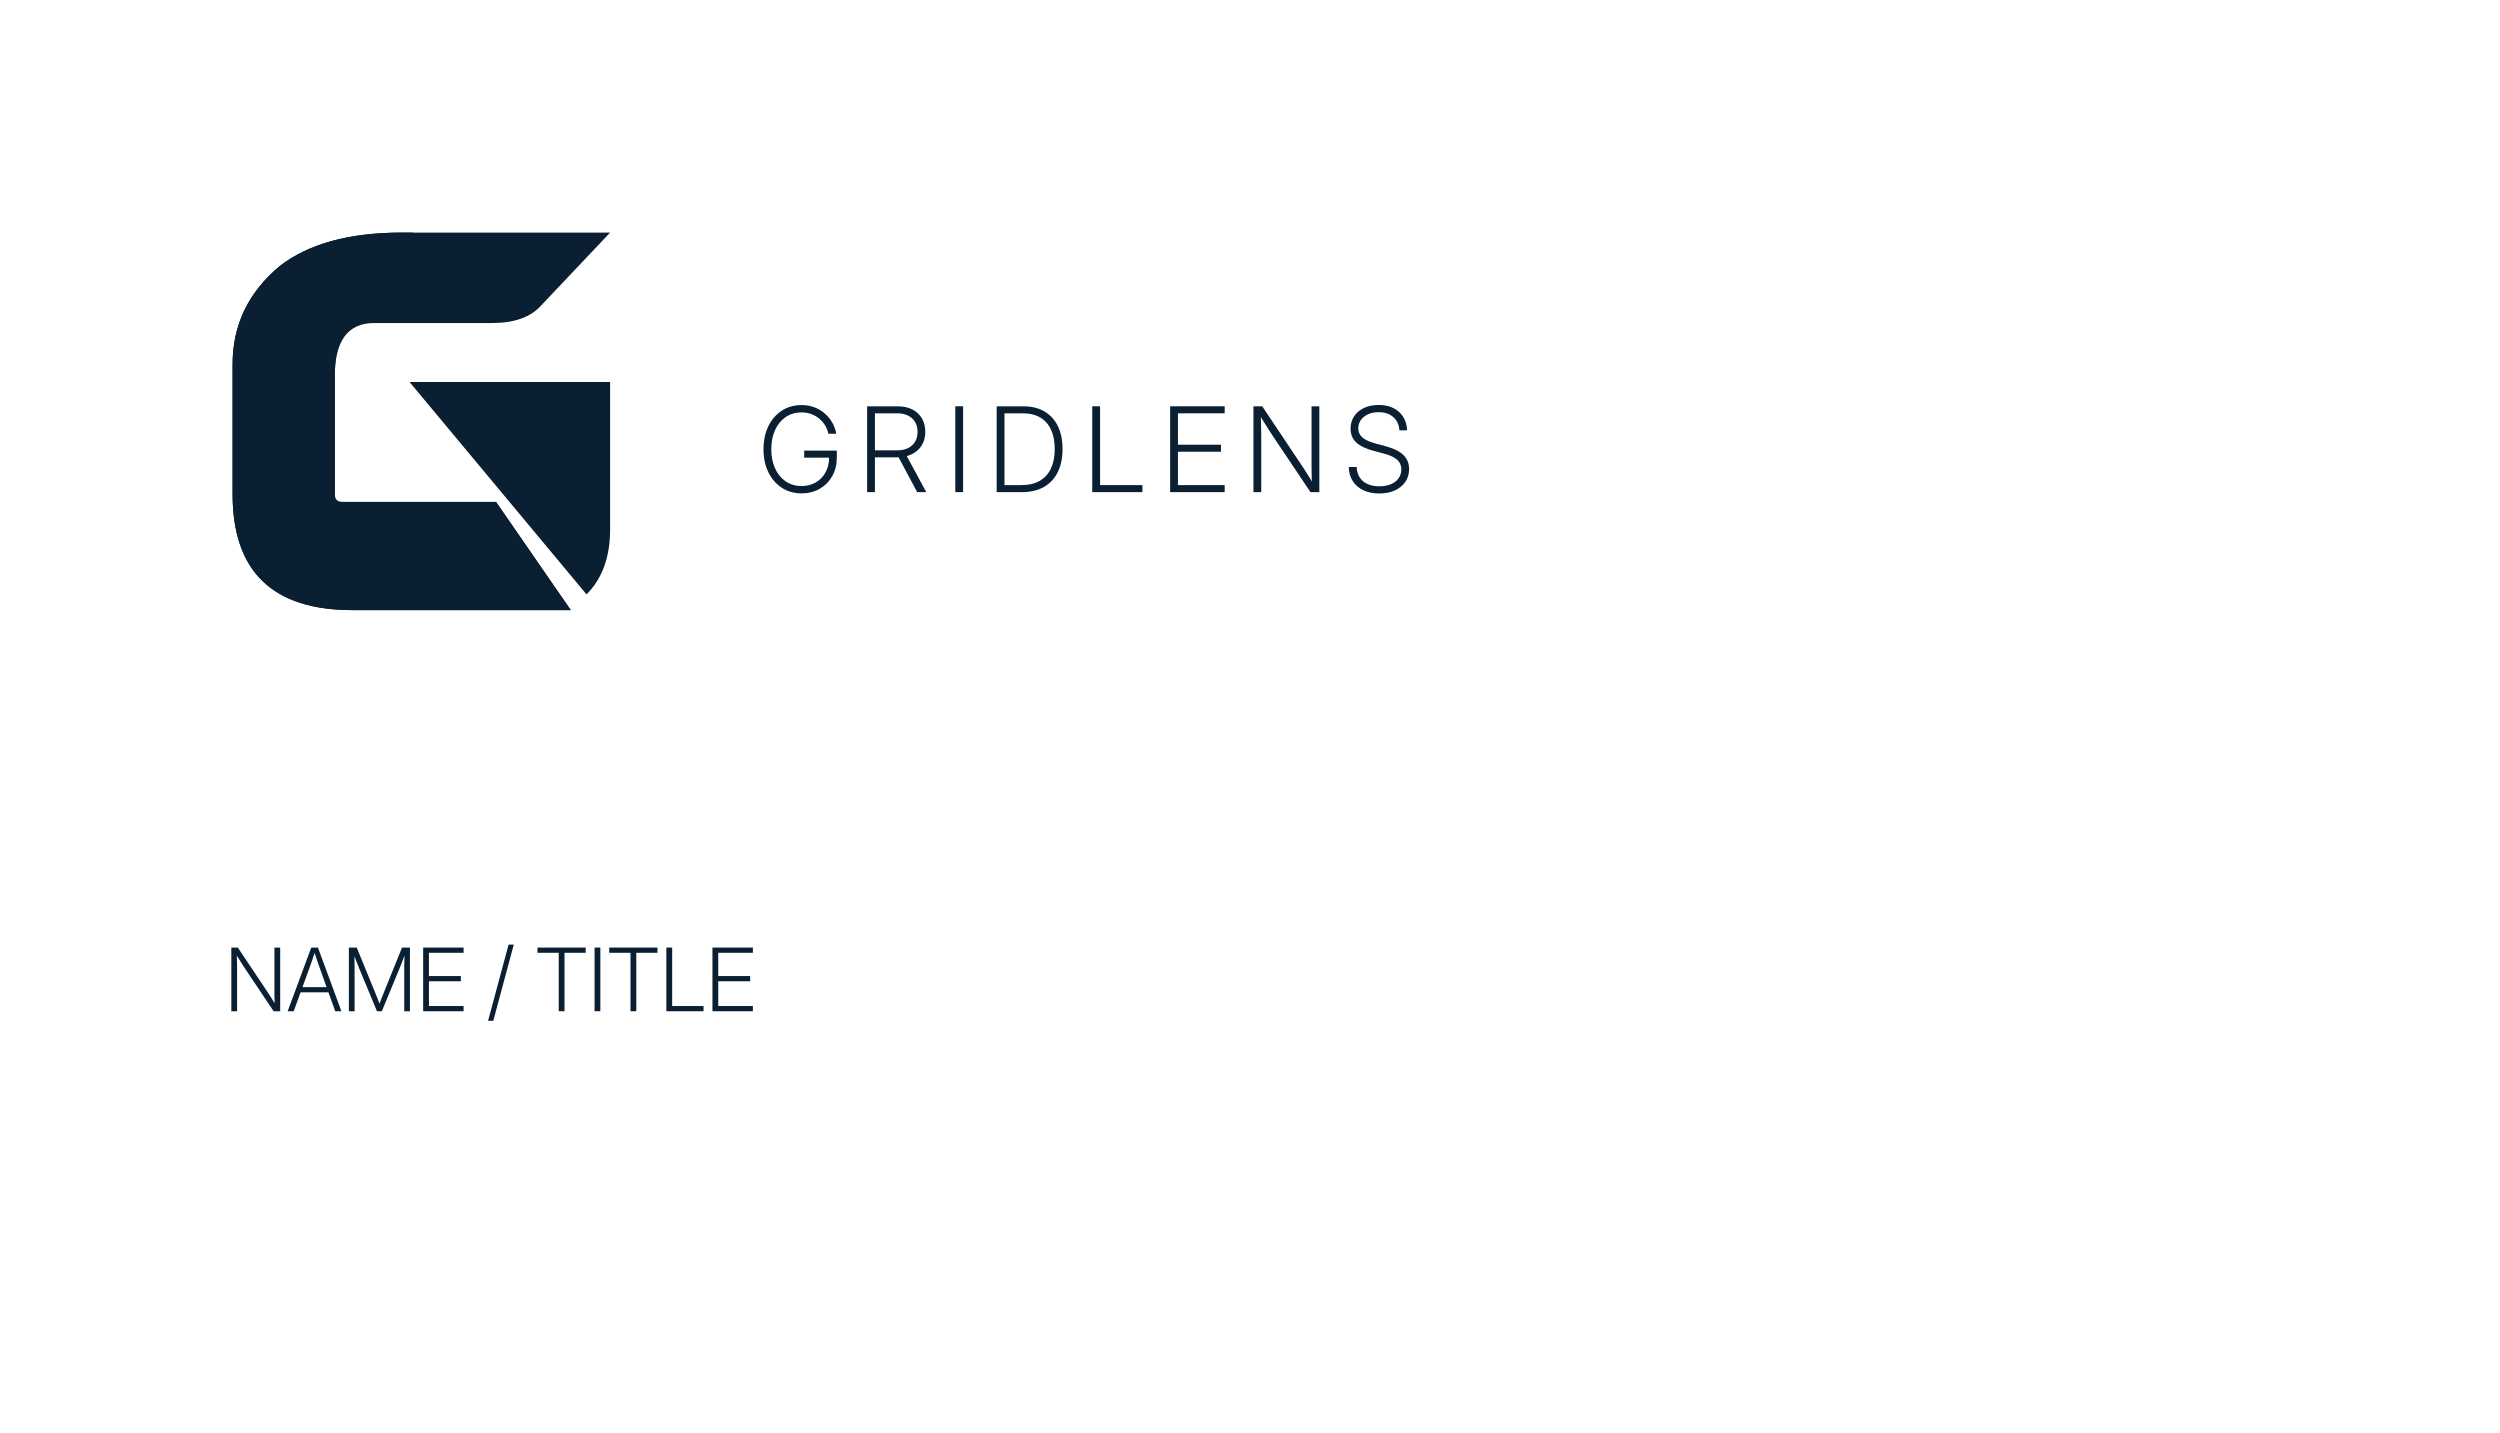
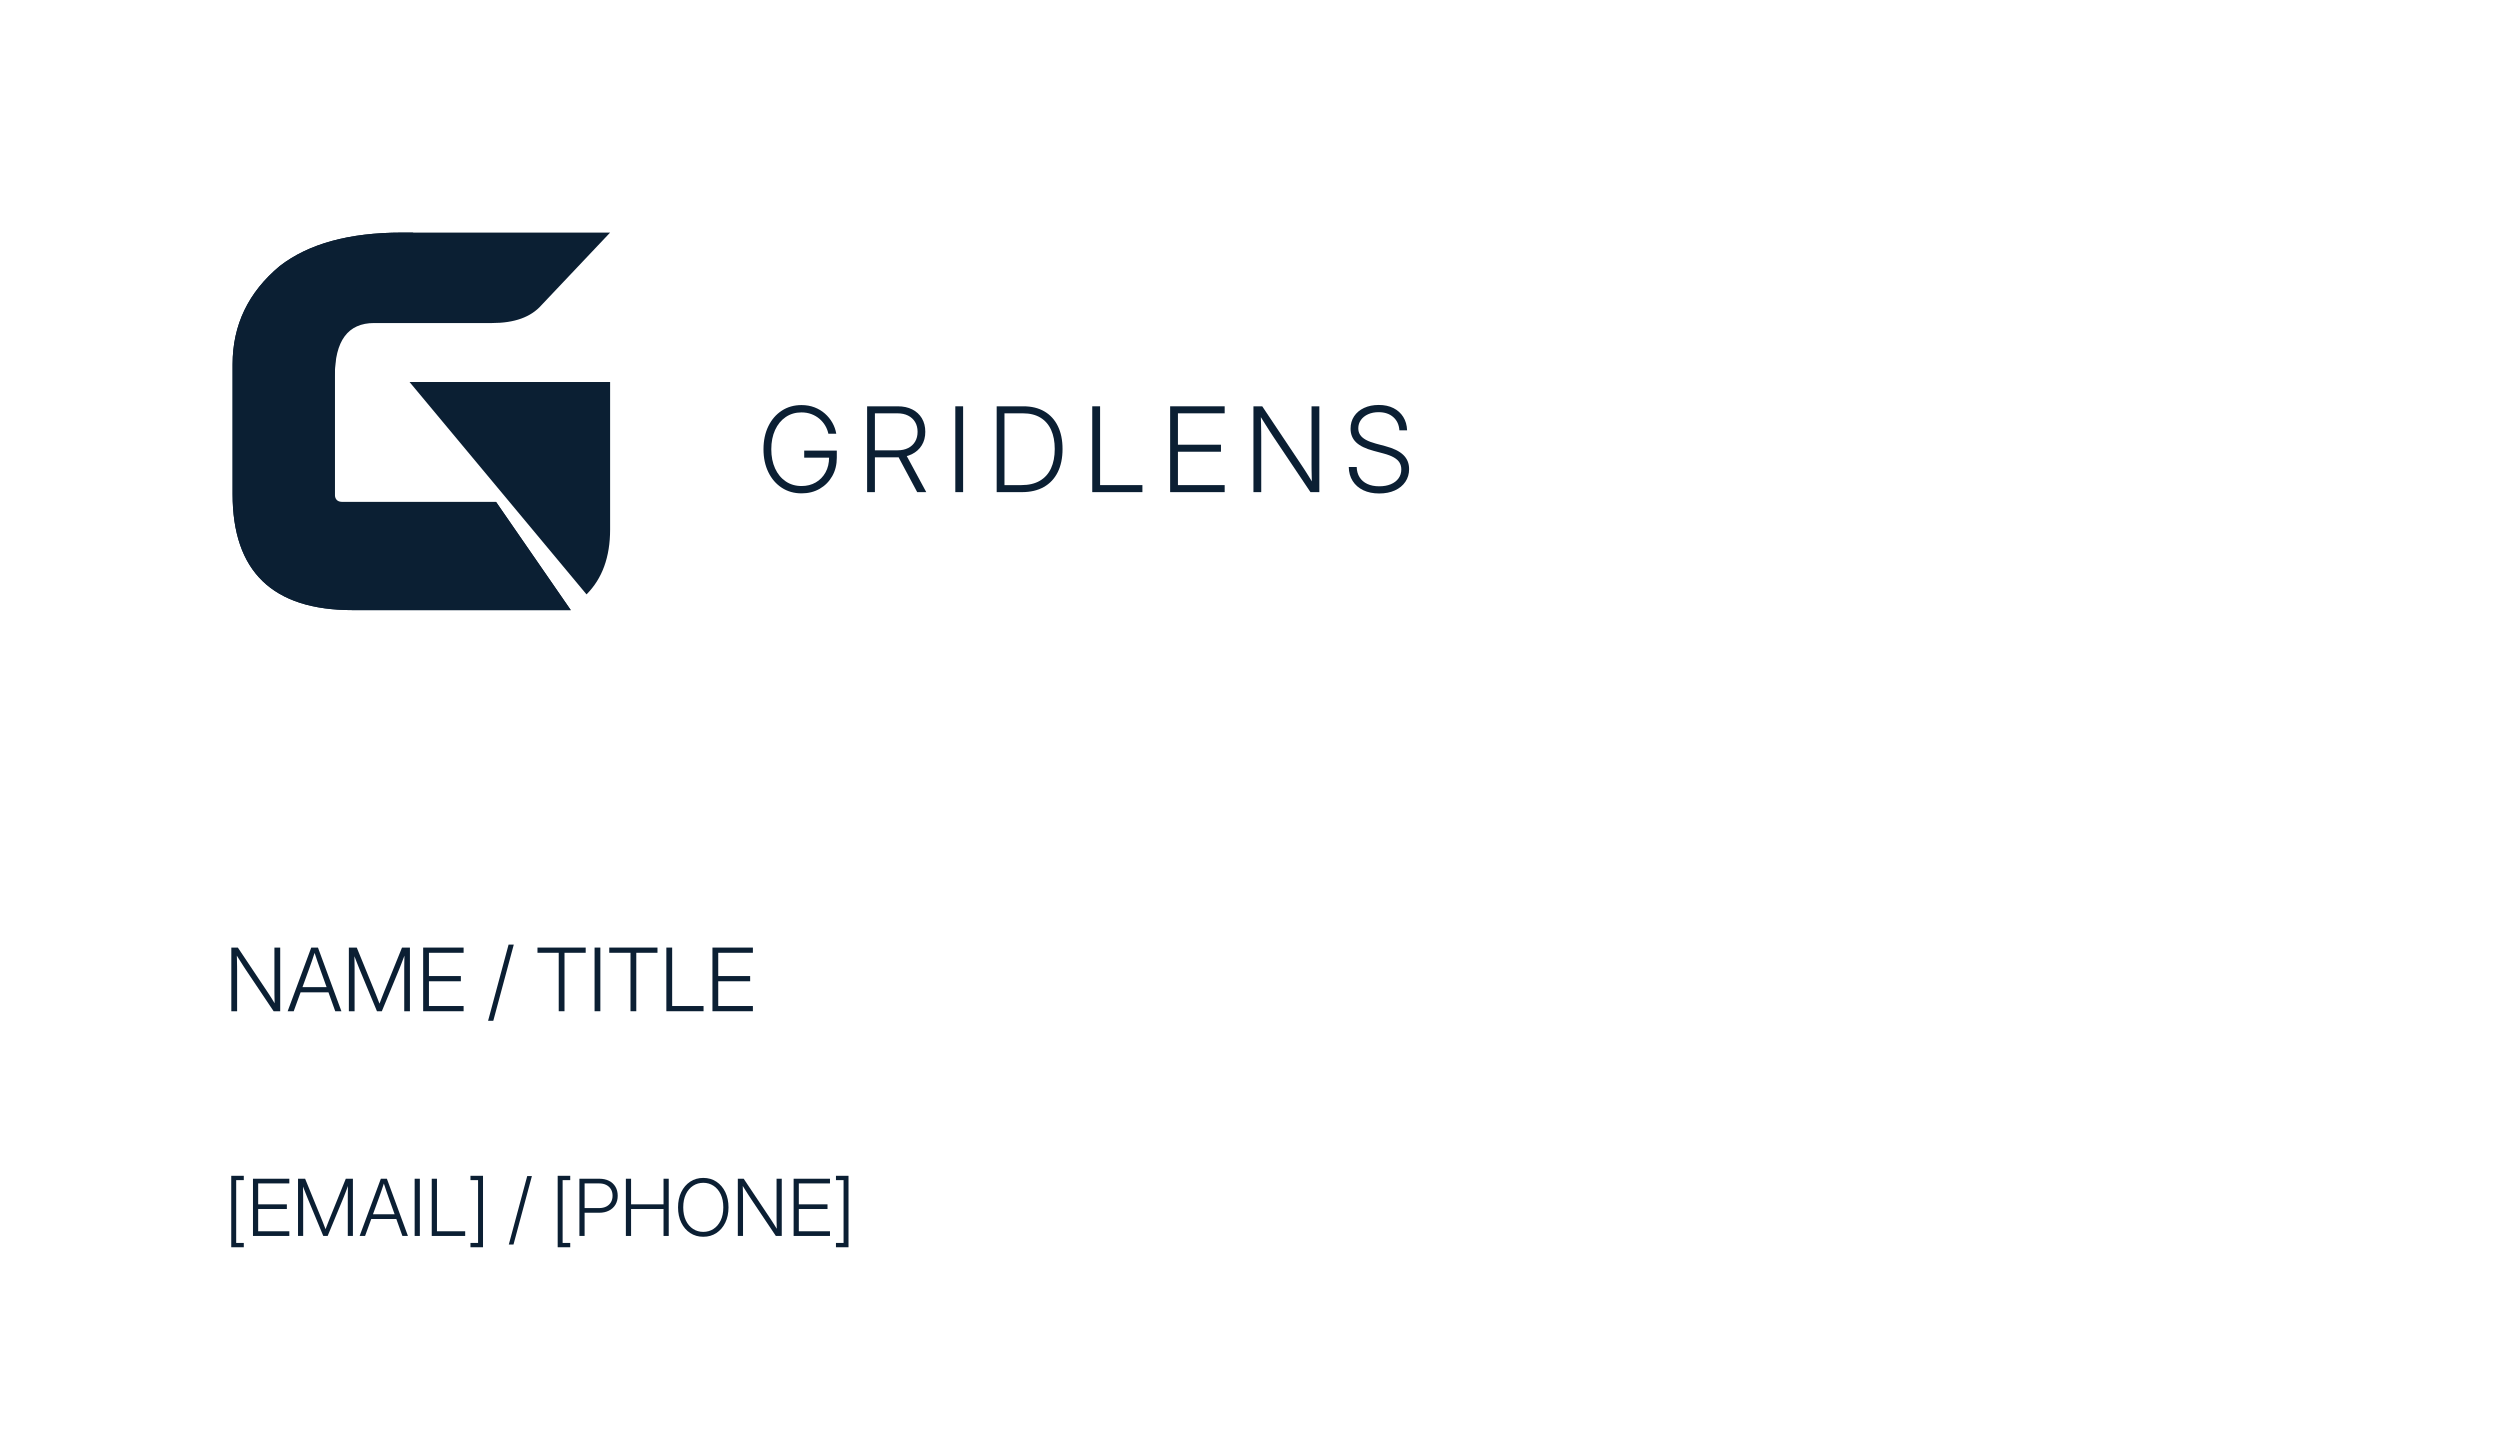
<svg xmlns="http://www.w3.org/2000/svg" width="89mm" height="51mm" viewBox="0 0 89 51" role="img">
  <g transform="translate(8 8) scale(0.07)">
    <path fill="#0B1F33" d="M90 4H196L161 41Q153 50 136 50H76Q56 50 56 77V141H138L176 196H65Q4 196 4 137V71Q4 41 28 21Q50 4 90 4Z" />
    <path fill="#0B1F33" d="M4 88V137Q4 196 65 196H176L138 141H60Q56 141 56 137V77Q56 42 76 19Q84 10 96 4H90Q50 4 28 21Q4 41 4 71Z" />
    <path fill="#0B1F33" d="M94 80H196V155Q196 176 184 188Z" />
  </g>
  <g fill="#0B1F33" transform="translate(27 17.52) scale(0.00205078 -0.00205078)">
    <path transform="translate(0 0)" d="M749.335 -21.333Q554.668 -21.333 405.668 76Q256.667 173.333 172.334 346.167Q88 519 88 744Q88 971.333 172.167 1144Q256.334 1316.667 405.334 1414Q554.334 1511.333 748.001 1511.333Q870.668 1511.333 973.501 1471.834Q1076.335 1432.334 1154.668 1363.167Q1233.002 1294.001 1283.669 1204.334Q1334.336 1114.667 1351.336 1013.333H1214.333Q1198.666 1088.666 1158.833 1155.666Q1119 1222.666 1058.166 1273.999Q997.333 1325.332 919 1354.665Q840.667 1383.998 748.001 1383.998Q591.669 1383.998 473.336 1303.331Q355.003 1222.665 289.169 1078.665Q223.336 934.666 223.336 744Q223.336 555.334 289.003 411.668Q354.669 268.002 473.169 187.002Q591.669 106.002 749.335 106.002Q887.001 106.002 994.5 167.835Q1102 229.668 1164.333 341.668Q1226.666 453.667 1226.666 603.999L1272 598.666H794.669V720.668H1360.669V598.666Q1360.669 417.333 1281.169 277.5Q1201.669 137.667 1063.835 58.167Q926.001 -21.333 749.335 -21.333Z" />
    <path transform="translate(1732.067 0)" d="M154.666 0V1490H685.334Q830.668 1490 938.335 1435.667Q1046.002 1381.333 1105.336 1281.666Q1164.669 1182 1164.669 1046.666Q1164.669 911.999 1102.836 812.332Q1041.002 712.666 931.002 658.332Q821.001 603.999 676.001 603.999H229.334V726.001H682.668Q788.667 726.001 866.834 765.334Q945 804.667 987.833 876.834Q1030.667 949 1030.667 1046.666Q1030.667 1145.666 987.5 1217.332Q944.334 1288.998 866.167 1328.498Q788.001 1367.998 681.334 1367.998H290.002V0ZM1023.999 0 664.666 672.667H818.003L1181.336 0Z" />
    <path transform="translate(3263.133 0)" d="M290.002 1490V0H154.666V1490Z" />
    <path transform="translate(3981.2 0)" d="M591.334 0H230.668V122.002H583.334Q775.396 122.002 904.364 197.335Q1033.333 272.668 1097.999 413.335Q1162.665 554.001 1162.665 748.67Q1162.665 941.333 1099.832 1079.999Q1036.999 1218.665 913.88 1293.331Q790.761 1367.998 609.334 1367.998H225.334V1490H617.334Q830.668 1490 982.986 1401.167Q1135.305 1312.333 1216.653 1146.167Q1298.001 980 1298.001 748.667Q1298.001 514.333 1214.835 346.667Q1131.668 179 973.807 89.5Q815.946 0 591.334 0ZM290.002 1490V0H154.666V1490Z" />
    <path transform="translate(5640.267 0)" d="M154.666 0V1490H290.669V122.002H1025.335V0Z" />
    <path transform="translate(6992.333 0)" d="M154.666 0V1490H1101.334V1367.998H290.002V823.335H1037.001V701.332H290.002V122.002H1101.334V0Z" />
    <path transform="translate(8438.4 0)" d="M154.666 0V1490H307.336L990.999 466.337Q1016.998 428.337 1049.665 377.004Q1082.331 325.67 1117.998 268.837Q1153.665 212.003 1187.331 156.003L1169.998 132.003Q1168.664 184.669 1166.831 249.17Q1164.998 313.67 1164.164 373.67Q1163.331 433.671 1163.331 471.67V1490H1298.667V0H1144.664L507.003 950.995Q479.67 991.661 442.336 1049.661Q405.003 1107.661 359.336 1180.329Q313.669 1252.996 261.669 1336.33L281.335 1368.331Q284.669 1273.663 286.502 1195.329Q288.336 1116.995 289.169 1055.995Q290.002 994.994 290.002 952.328V0Z" />
    <path transform="translate(10164.467 0)" d="M612.668 -23.333Q453.001 -23.333 335 33.334Q217 90.001 151.333 193.334Q85.666 296.668 83.333 436.669H221.336Q223.669 333.669 271.002 258.169Q318.335 182.669 405.502 142.002Q492.668 101.336 612.668 101.336Q728.335 101.336 814.001 137.502Q899.667 173.669 947.5 239.668Q995.334 305.668 995.334 394Q995.334 462 964.334 513Q933.334 564 865.501 602.833Q797.668 641.666 685.335 671.332L518.001 715.999Q307.333 771.665 211 864.332Q114.666 956.999 114.666 1101.333Q114.666 1224 176.166 1316.666Q237.667 1409.333 348.333 1461.333Q459 1513.333 604.668 1513.333Q750.668 1513.333 859.169 1458.667Q967.669 1404 1029.336 1305.166Q1091.003 1206.333 1096.003 1072.665H962Q953 1216.665 856.334 1302.331Q759.667 1387.998 600.668 1387.998Q499.001 1387.998 419.335 1352.165Q339.669 1316.331 294.169 1252.832Q248.669 1189.332 248.669 1107.333Q248.669 1044 280.169 995.167Q311.669 946.334 378.669 909.001Q445.669 871.668 552.669 842.668L722.002 797.335Q826.669 769.335 903.502 731.668Q980.336 694.001 1030.669 645.335Q1081.003 596.668 1105.836 535.501Q1130.67 474.334 1130.67 399.334Q1130.67 274.667 1065.836 179.167Q1001.003 83.667 884.502 30.167Q768.002 -23.333 612.668 -23.333Z" />
  </g>
  <g fill="#0B1F33" transform="translate(8 36) scale(0.001521 -0.001521)">
    <path transform="translate(0 0)" d="M154.666 0V1490H307.336L990.999 466.337Q1016.998 428.337 1049.665 377.004Q1082.331 325.67 1117.998 268.837Q1153.665 212.003 1187.331 156.003L1169.998 132.003Q1168.664 184.669 1166.831 249.17Q1164.998 313.67 1164.164 373.67Q1163.331 433.671 1163.331 471.67V1490H1298.667V0H1144.664L507.003 950.995Q479.67 991.661 442.336 1049.661Q405.003 1107.661 359.336 1180.329Q313.669 1252.996 261.669 1336.33L281.335 1368.331Q284.669 1273.663 286.502 1195.329Q288.336 1116.995 289.169 1055.995Q290.002 994.994 290.002 952.328V0Z" />
    <path transform="translate(1453 0)" d="M20 0 572.333 1490H729.336L1278.002 0H1133.666L781.002 983.328Q750.335 1069.328 714.835 1172.329Q679.335 1275.33 630.334 1425.999H671.002Q622.001 1275.33 586.501 1172.329Q551.001 1069.328 519.667 983.328L161.669 0ZM283.001 442.332V564.334H1015.001V442.332Z" />
    <path transform="translate(2751 0)" d="M154.666 0V1490H339.337L763 453.338Q776.667 420.671 793.501 378.004Q810.334 335.337 827.834 290.004Q845.334 244.67 861.501 203.003Q877.668 161.336 889.334 130.67H854Q865.667 161.336 881.5 203.003Q897.334 244.67 915 290.004Q932.667 335.337 949.501 378.004Q966.334 420.671 979.334 453.338L1398.664 1490H1584.001V0H1450.665V954.661Q1450.665 999.995 1450.999 1049.995Q1451.332 1099.995 1452.499 1151.996Q1453.666 1203.996 1454.666 1256.663Q1455.666 1309.33 1456.332 1359.997H1477.666Q1455.332 1299.996 1433.666 1242.663Q1411.999 1185.329 1391.999 1133.328Q1371.999 1081.328 1354.165 1036.328Q1336.332 991.328 1321.332 954.661L926.335 0H812.333L416.002 954.661Q401.003 991.328 382.836 1036.328Q364.669 1081.328 344.336 1133.328Q324.002 1185.329 301.669 1242.663Q279.335 1299.996 255.668 1359.997H283.002Q284.336 1309.33 285.002 1256.663Q285.669 1203.996 286.836 1151.996Q288.002 1099.995 288.336 1049.995Q288.669 999.995 288.669 954.661V0Z" />
    <path transform="translate(4490 0)" d="M154.666 0V1490H1101.334V1367.998H290.002V823.335H1037.001V701.332H290.002V122.002H1101.334V0Z" />
    <path transform="translate(5663 0)" d="" />
    <path transform="translate(6154 0)" d="M612.002 1560 132.002 -224H10L490 1560Z" />
    <path transform="translate(6776 0)" d="" />
    <path transform="translate(7267 0)" d="M53.333 1367.998V1490H1182.001V1367.998H686.002V0H550.666V1367.998Z" />
    <path transform="translate(8502 0)" d="M290.002 1490V0H154.666V1490Z" />
    <path transform="translate(8947 0)" d="M53.333 1367.998V1490H1182.001V1367.998H686.002V0H550.666V1367.998Z" />
    <path transform="translate(10182 0)" d="M154.666 0V1490H290.669V122.002H1025.335V0Z" />
    <path transform="translate(11261 0)" d="M154.666 0V1490H1101.334V1367.998H290.002V823.335H1037.001V701.332H290.002V122.002H1101.334V0Z" />
  </g>
+   <g fill="#0B1F33" transform="translate(8 44) scale(0.00136719 -0.00136719)">
+     <path transform="translate(0 0)" d="M169.999 -294.333V1566.333H496.669V1453.665H298.669V-181.665H496.669V-294.333Z" />
+     <path transform="translate(581 0)" d="M154.666 0V1490H1101.334V1367.998H290.002V823.335H1037.001V701.332H290.002V122.002H1101.334V0Z" />
+     <path transform="translate(1754 0)" d="M154.666 0V1490H339.337L763 453.338Q776.667 420.671 793.501 378.004Q810.334 335.337 827.834 290.004Q845.334 244.67 861.501 203.003Q877.668 161.336 889.334 130.67H854Q865.667 161.336 881.5 203.003Q897.334 244.67 915 290.004Q932.667 335.337 949.501 378.004Q966.334 420.671 979.334 453.338L1398.664 1490H1584.001V0H1450.665V954.661Q1450.665 999.995 1450.999 1049.995Q1451.332 1099.995 1452.499 1151.996Q1453.666 1203.996 1454.666 1256.663Q1455.666 1309.33 1456.332 1359.997H1477.666Q1455.332 1299.996 1433.666 1242.663Q1411.999 1185.329 1391.999 1133.328Q1371.999 1081.328 1354.165 1036.328Q1336.332 991.328 1321.332 954.661L926.335 0H812.333L416.002 954.661Q401.003 991.328 382.836 1036.328Q364.669 1081.328 344.336 1133.328Q324.002 1185.329 301.669 1242.663Q279.335 1299.996 255.668 1359.997H283.002Q284.336 1309.33 285.002 1256.663Q285.669 1203.996 286.836 1151.996Q288.002 1099.995 288.336 1049.995Q288.669 999.995 288.669 954.661V0Z" />
+     <path transform="translate(3493 0)" d="M20 0 572.333 1490H729.336L1278.002 0H1133.666L781.002 983.328Q750.335 1069.328 714.835 1172.329Q679.335 1275.33 630.334 1425.999H671.002Q622.001 1275.33 586.501 1172.329Q551.001 1069.328 519.667 983.328L161.669 0ZM283.001 442.332V564.334H1015.001V442.332Z" />
+     <path transform="translate(4791 0)" d="M290.002 1490V0H154.666V1490Z" />
+     <path transform="translate(5236 0)" d="M154.666 0V1490H290.669V122.002H1025.335V0Z" />
+     <path transform="translate(6315 0)" d="M84 -294.333V-181.665H282V1453.665H84V1566.333H410.669V-294.333Z" />
+     <path transform="translate(6896 0)" d="" />
+     <path transform="translate(7387 0)" d="M612.002 1560 132.002 -224H10L490 1560Z" />
+     <path transform="translate(8009 0)" d="" />
+     <path transform="translate(8500 0)" d="M169.999 -294.333V1566.333H496.669V1453.665H298.669V-181.665H496.669V-294.333Z" />
+     <path transform="translate(9081 0)" d="M154.666 0V1490H672.667Q818.001 1490 925.668 1435.667Q1033.335 1381.333 1092.669 1281.666Q1152.002 1182 1152.002 1046.666Q1152.002 911.999 1091.502 812.666Q1031.002 713.332 922.001 658.666Q813.001 603.999 667.334 603.999H222.668V726.001H668.667Q775.334 726.001 853.5 765.334Q931.667 804.667 974.833 876.834Q1018 949 1018 1046.666Q1018 1145.666 974.833 1217.332Q931.667 1288.998 853.5 1328.498Q775.334 1367.998 668.667 1367.998H290.002V0Z" />
+     <path transform="translate(10291 0)" d="M154.666 0V1490H290.002V823.335H1135.333V1490H1270.669V0H1135.333V701.332H290.002V0Z" />
+     <path transform="translate(11716 0)" d="M745.335 -21.333Q552.668 -21.333 404.167 76.5Q255.667 174.333 171.834 347.167Q88 520 88 744Q88 970 172 1142.833Q256 1315.667 404.334 1413.5Q552.668 1511.333 745.335 1511.333Q938.335 1511.333 1086.335 1413.5Q1234.336 1315.667 1318.169 1142.833Q1402.003 970 1402.003 744Q1402.003 519.667 1318.169 346.833Q1234.336 174 1086.335 76.333Q938.335 -21.333 745.335 -21.333ZM745.335 106.002Q891.667 106.002 1009.834 182.169Q1128 258.335 1197.333 401.334Q1266.667 544.334 1266.667 744Q1266.667 944.666 1197.333 1087.999Q1128 1231.332 1009.834 1307.665Q891.667 1383.998 745.335 1383.998Q599.002 1383.998 480.669 1307.998Q362.336 1231.998 292.836 1088.666Q223.336 945.333 223.336 744Q223.336 544.667 292.503 401.668Q361.669 258.668 480.002 182.335Q598.335 106.002 745.335 106.002Z" />
+     <path transform="translate(13206 0)" d="M154.666 0V1490H307.336L990.999 466.337Q1016.998 428.337 1049.665 377.004Q1082.331 325.67 1117.998 268.837Q1153.665 212.003 1187.331 156.003L1169.998 132.003Q1168.664 184.669 1166.831 249.17Q1164.998 313.67 1164.164 373.67Q1163.331 433.671 1163.331 471.67V1490H1298.667V0H1144.664L507.003 950.995Q479.67 991.661 442.336 1049.661Q405.003 1107.661 359.336 1180.329Q313.669 1252.996 261.669 1336.33L281.335 1368.331Q284.669 1273.663 286.502 1195.329Q288.336 1116.995 289.169 1055.995Q290.002 994.994 290.002 952.328V0Z" />
+     <path transform="translate(14659 0)" d="M154.666 0V1490H1101.334V1367.998H290.002V823.335H1037.001V701.332H290.002V122.002H1101.334V0Z" />
+     <path transform="translate(15832 0)" d="M84 -294.333V-181.665H282V1453.665H84V1566.333H410.669V-294.333Z" />
+   </g>
</svg>
